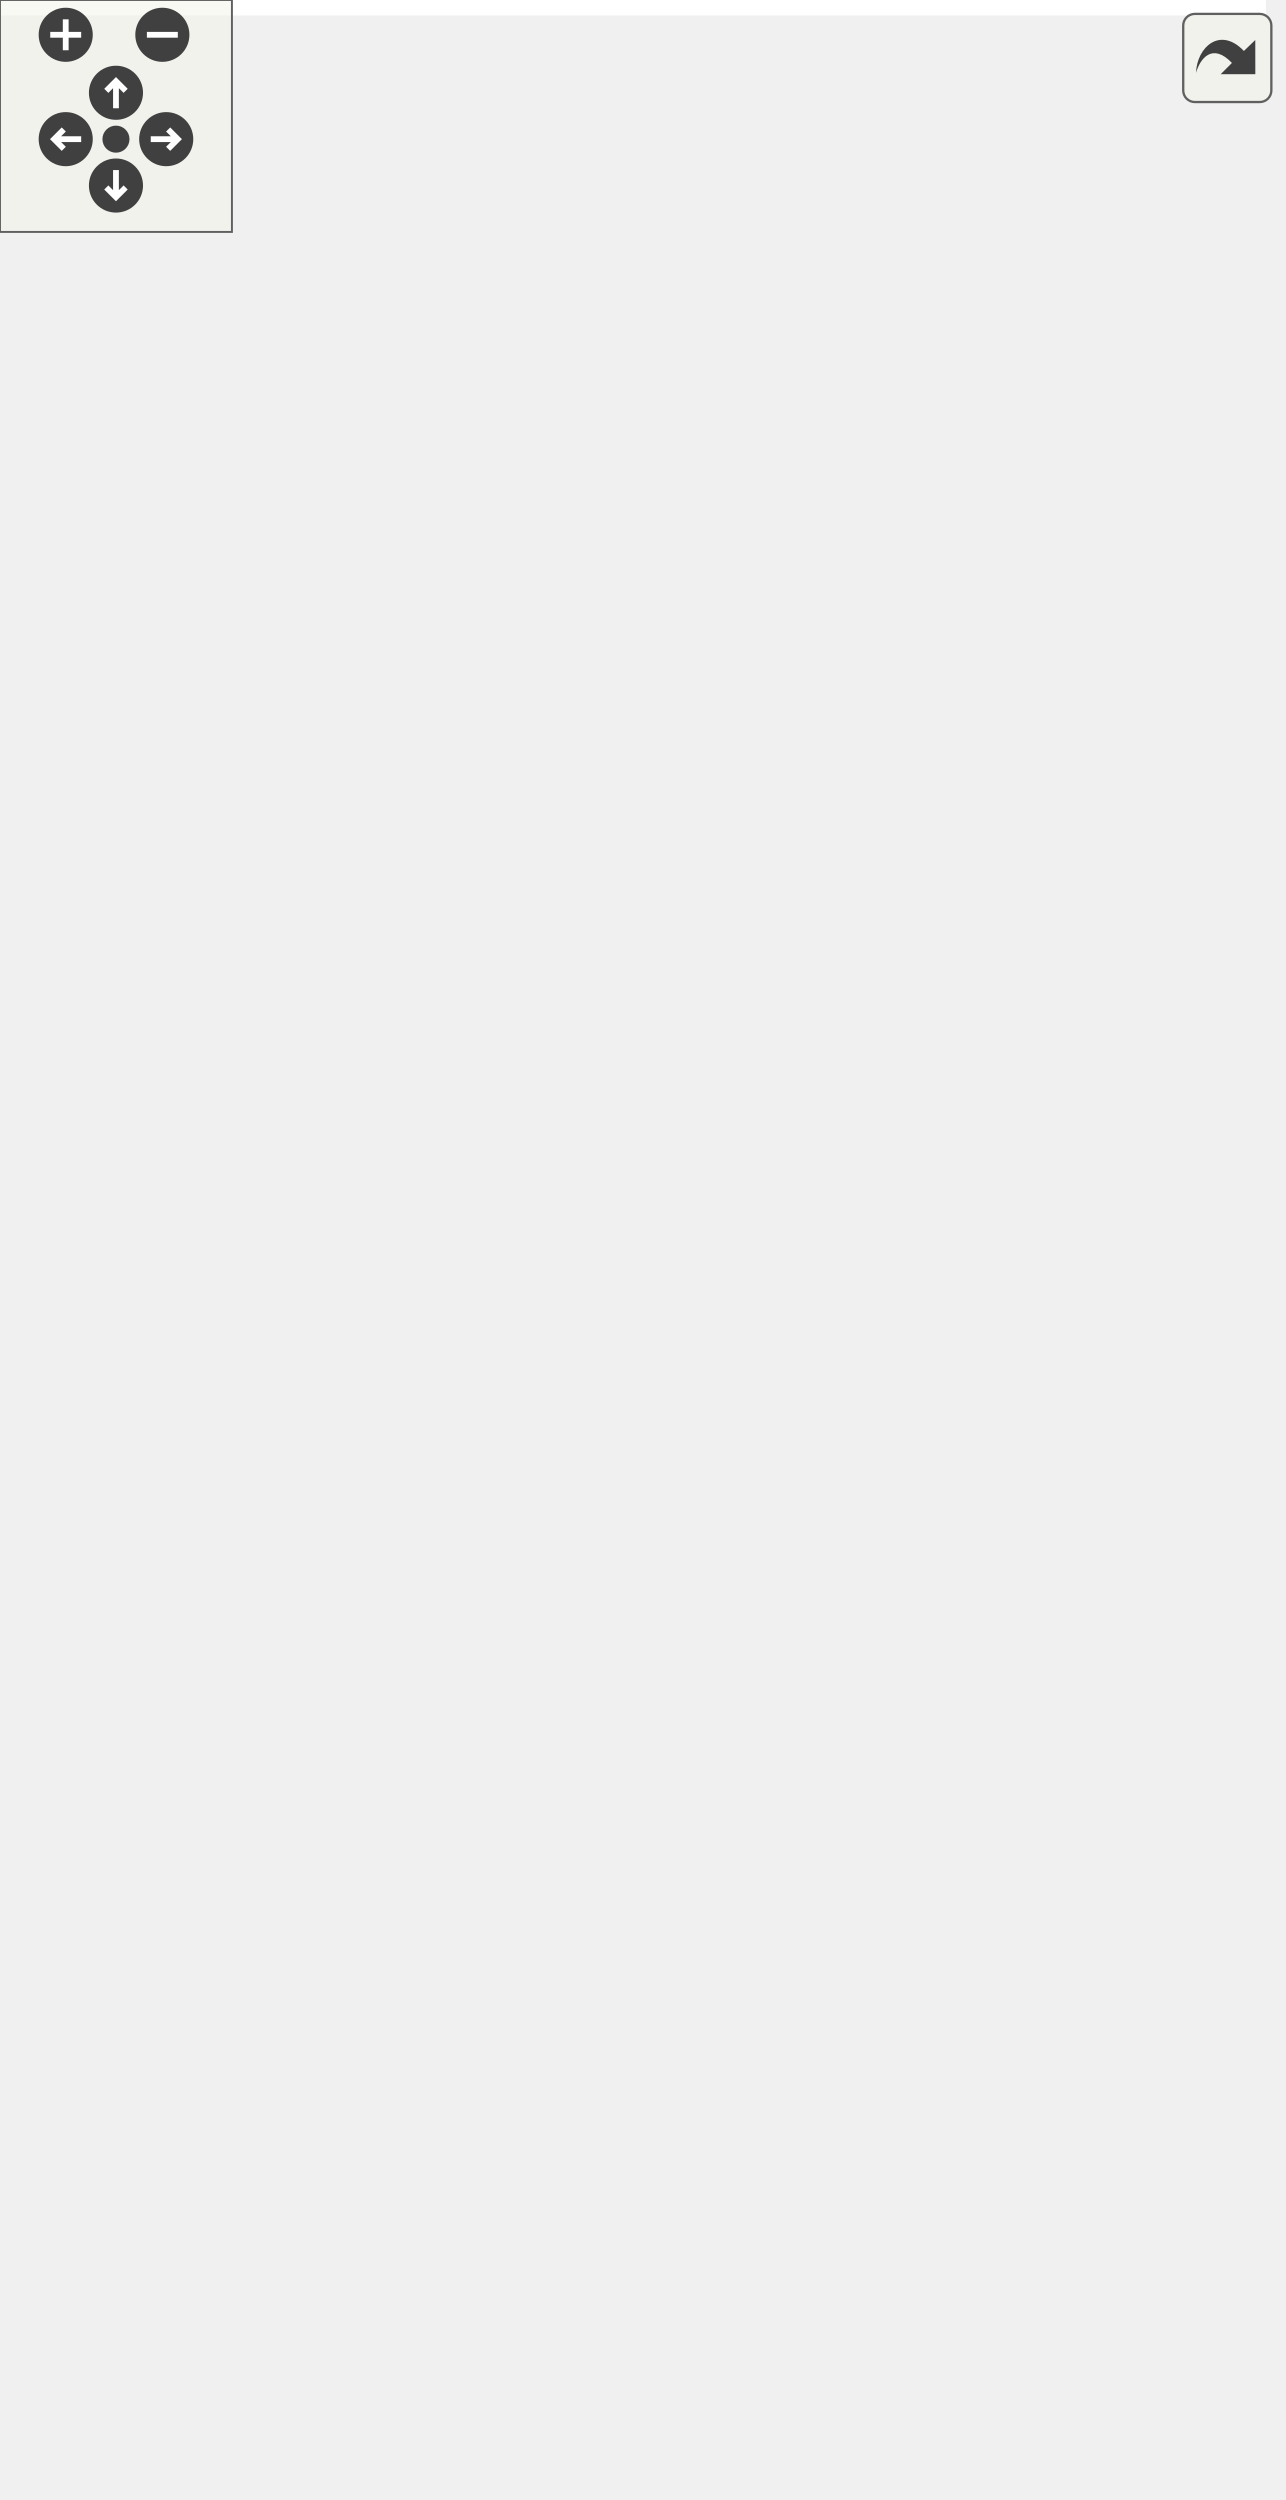
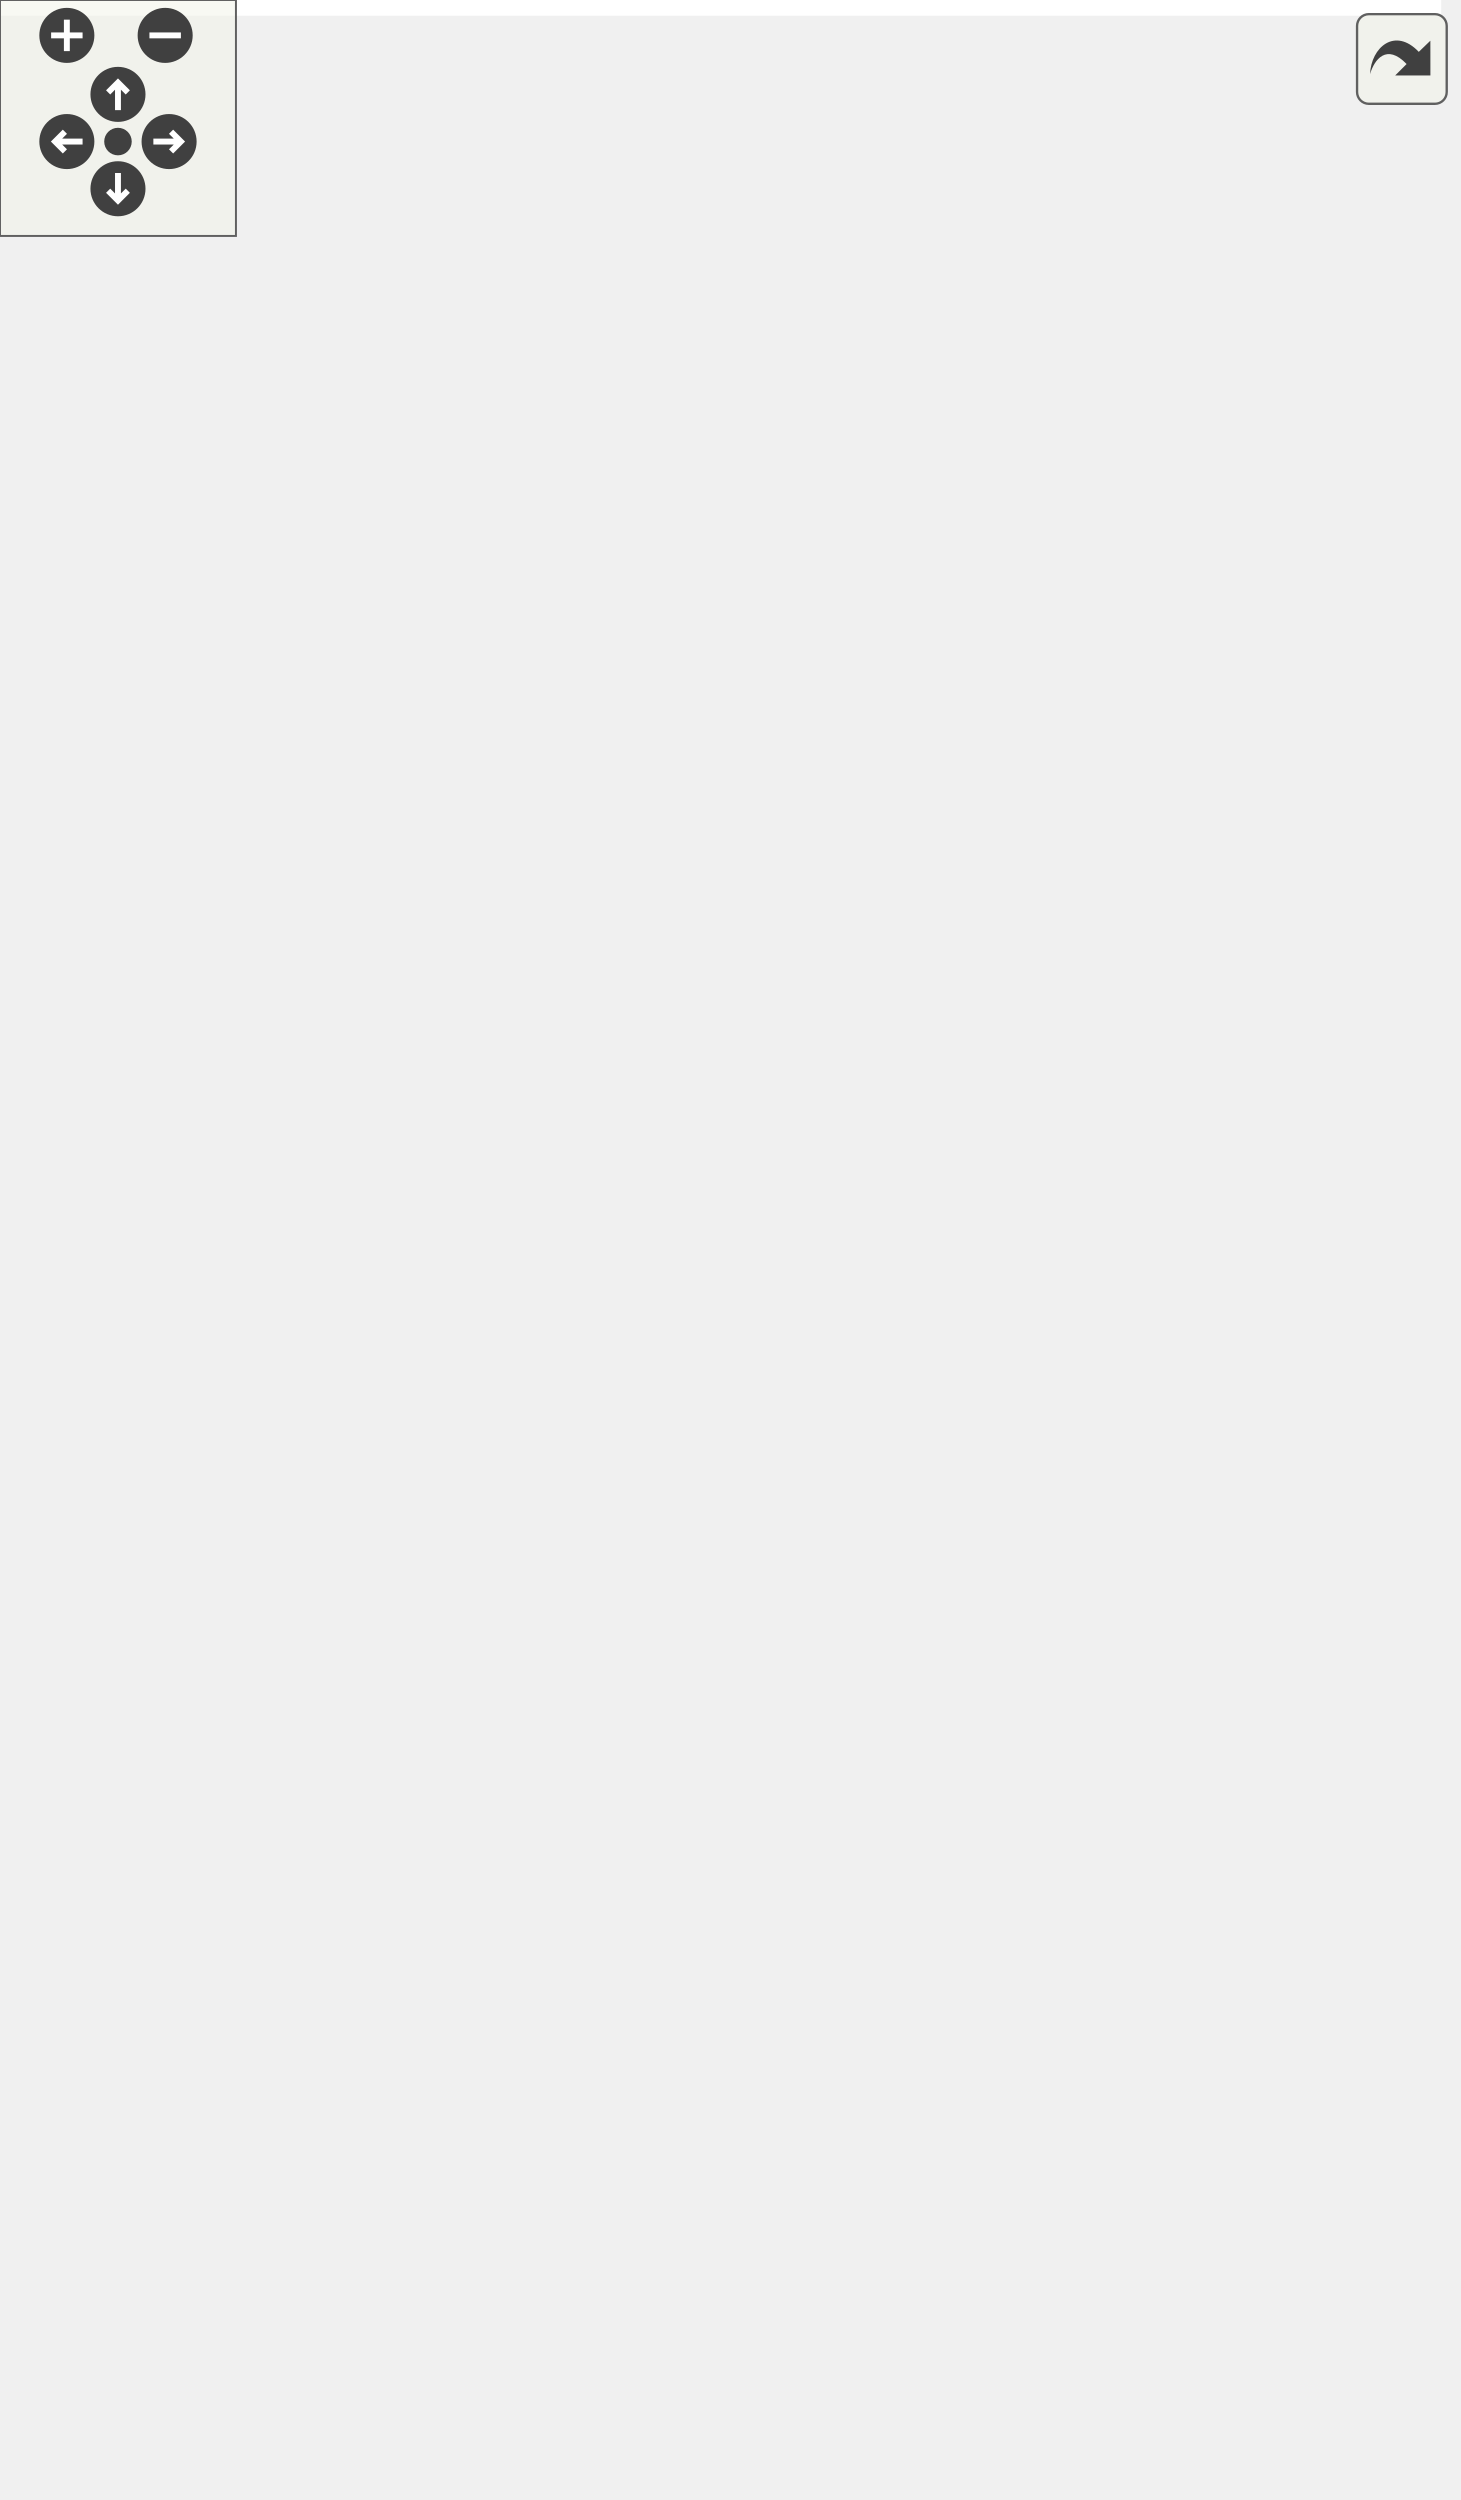
<svg xmlns="http://www.w3.org/2000/svg" xmlns:xlink="http://www.w3.org/1999/xlink" id="main" version="1.1" xml:space="preserve">
  <style type="text/css">
.edge:hover path { stroke: red; }
.edge:hover polygon { stroke: red; fill: red; }
</style>
  <defs>
    <circle id="rim" cx="0" cy="0" r="7" />
    <circle id="rim2" cx="0" cy="0" r="3.5" />
    <g id="zoomPlus">
      <use xlink:href="#rim" fill="#404040">
        <set attributeName="fill" to="#808080" begin="zoomplus.mouseover" end="zoomplus.mouseout" />
      </use>
      <path d="M-4,0h8M0,-4v8" fill="none" stroke="white" stroke-width="1.5" pointer-events="none" />
    </g>
    <g id="zoomMin">
      <use xlink:href="#rim" fill="#404040">
        <set attributeName="fill" to="#808080" begin="zoomminus.mouseover" end="zoomminus.mouseout" />
      </use>
      <path d="M-4,0h8" fill="none" stroke="white" stroke-width="1.5" pointer-events="none" />
    </g>
    <g id="dirArrow">
      <path fill="none" stroke="white" stroke-width="1.5" d="M0,-3.0v7 M-2.5,-0.5L0,-3.0L2.5,-0.5" />
    </g>
    <g id="resetDef">
      <use xlink:href="#rim2" fill="#404040">
        <set attributeName="fill" to="#808080" begin="reset.mouseover" end="reset.mouseout" />
      </use>
    </g>
  </defs>
  <svg id="graph" class="graph">
    <g id="viewport">
-       <polygon fill="#ffffff" stroke="transparent" points="-4,4 -4,-586 327.5,-586 327.5,4 -4,4" />
+       <polygon fill="#ffffff" stroke="transparent" points="-4,4 -4,-575 366.5,-575 366.5,4 -4,4" />
      <g id="node1" class="node">
        <g id="a_node1">
          <a xlink:title=" ">
            <polygon fill="#bfbfbf" stroke="#000000" points="40,-.5 40,-145.5 171,-145.5 171,-.5 40,-.5" />
            <text text-anchor="middle" x="105.5" y="-133.5" font-family="Helvetica,sans-Serif" font-size="10.00" fill="#000000">hw1::IpStorage</text>
            <polyline fill="none" stroke="#000000" points="40,-126.5 171,-126.5 " />
            <text text-anchor="middle" x="105.5" y="-114.5" font-family="Helvetica,sans-Serif" font-size="10.00" fill="#000000"> </text>
            <polyline fill="none" stroke="#000000" points="40,-107.5 171,-107.5 " />
            <text text-anchor="start" x="48" y="-95.5" font-family="Helvetica,sans-Serif" font-size="10.00" fill="#000000">+ IpStorage()</text>
            <text text-anchor="start" x="48" y="-84.5" font-family="Helvetica,sans-Serif" font-size="10.00" fill="#000000">+ add()</text>
            <text text-anchor="start" x="48" y="-73.5" font-family="Helvetica,sans-Serif" font-size="10.00" fill="#000000">+ add()</text>
            <text text-anchor="start" x="48" y="-62.5" font-family="Helvetica,sans-Serif" font-size="10.00" fill="#000000">+ getAllIps()</text>
            <text text-anchor="start" x="48" y="-51.5" font-family="Helvetica,sans-Serif" font-size="10.00" fill="#000000">+ getIpsContainsByte()</text>
            <text text-anchor="start" x="48" y="-40.5" font-family="Helvetica,sans-Serif" font-size="10.00" fill="#000000">+ clear()</text>
            <text text-anchor="start" x="48" y="-29.5" font-family="Helvetica,sans-Serif" font-size="10.00" fill="#000000">+ empty()</text>
            <text text-anchor="start" x="48" y="-18.5" font-family="Helvetica,sans-Serif" font-size="10.00" fill="#000000">+ filteredByFirstBytes()</text>
            <text text-anchor="start" x="48" y="-7.5" font-family="Helvetica,sans-Serif" font-size="10.00" fill="#000000">- validateIp()</text>
          </a>
        </g>
      </g>
      <g id="node2" class="node">
        <g id="a_node2">
          <a xlink:title=" ">
            <polygon fill="#ffffff" stroke="#bfbfbf" points="0,-193.5 0,-250.5 101,-250.5 101,-193.5 0,-193.5" />
            <text text-anchor="middle" x="50.5" y="-238.5" font-family="Helvetica,sans-Serif" font-size="10.00" fill="#000000">multiset&lt; IpV4 &gt;</text>
            <polyline fill="none" stroke="#bfbfbf" points="0,-231.5 101,-231.5 " />
            <text text-anchor="middle" x="50.5" y="-219.5" font-family="Helvetica,sans-Serif" font-size="10.00" fill="#000000"> </text>
            <polyline fill="none" stroke="#bfbfbf" points="0,-212.5 101,-212.5 " />
            <text text-anchor="middle" x="50.5" y="-200.5" font-family="Helvetica,sans-Serif" font-size="10.00" fill="#000000"> </text>
          </a>
        </g>
      </g>
      <g id="edge1" class="edge">
        <path fill="none" stroke="#404040" d="M61.105,-193.271C65.016,-182.675 69.671,-170.063 74.473,-157.055" />
        <polygon fill="none" stroke="#404040" points="74.559,-156.821 72.885,-149.807 78.715,-145.563 80.39,-152.577 74.559,-156.821" />
        <text text-anchor="middle" x="95" y="-167" font-family="Helvetica,sans-Serif" font-size="10.00" fill="#000000"> -_storage</text>
      </g>
      <g id="node3" class="node">
        <g id="a_node3">
          <a xlink:href="structhw1_1_1_ip_storage_1_1_ip_boundaries.html" target="_top" xlink:title=" ">
            <polygon fill="#ffffff" stroke="#000000" points="119,-193.5 119,-250.5 278,-250.5 278,-193.5 119,-193.5" />
            <text text-anchor="middle" x="198.5" y="-238.5" font-family="Helvetica,sans-Serif" font-size="10.00" fill="#000000">hw1::IpStorage::IpBoundaries</text>
            <polyline fill="none" stroke="#000000" points="119,-231.5 278,-231.5 " />
            <text text-anchor="middle" x="198.5" y="-219.5" font-family="Helvetica,sans-Serif" font-size="10.00" fill="#000000"> </text>
            <polyline fill="none" stroke="#000000" points="119,-212.5 278,-212.5 " />
            <text text-anchor="middle" x="198.5" y="-200.5" font-family="Helvetica,sans-Serif" font-size="10.00" fill="#000000"> </text>
          </a>
        </g>
      </g>
      <g id="edge2" class="edge">
        <path fill="none" stroke="#404040" d="M180.569,-193.271C173.755,-182.354 165.605,-169.297 157.225,-155.872" />
        <polygon fill="none" stroke="#404040" points="157.145,-155.743 150.575,-152.771 150.791,-145.563 157.361,-148.535 157.145,-155.743" />
        <text text-anchor="middle" x="207" y="-167" font-family="Helvetica,sans-Serif" font-size="10.00" fill="#000000"> -_ipRestrictions</text>
      </g>
      <g id="node4" class="node">
        <g id="a_node4">
          <a xlink:href="classhw1_1_1_ip_v4.html" target="_top" xlink:title=" ">
            <polygon fill="#ffffff" stroke="#000000" points="148,-309.5 148,-465.5 249,-465.5 249,-309.5 148,-309.5" />
            <text text-anchor="middle" x="198.5" y="-453.5" font-family="Helvetica,sans-Serif" font-size="10.00" fill="#000000">hw1::IpV4</text>
            <polyline fill="none" stroke="#000000" points="148,-446.5 249,-446.5 " />
            <text text-anchor="middle" x="198.5" y="-434.5" font-family="Helvetica,sans-Serif" font-size="10.00" fill="#000000"> </text>
            <polyline fill="none" stroke="#000000" points="148,-427.5 249,-427.5 " />
            <text text-anchor="start" x="156" y="-415.5" font-family="Helvetica,sans-Serif" font-size="10.00" fill="#000000">+ IpV4()</text>
            <text text-anchor="start" x="156" y="-404.5" font-family="Helvetica,sans-Serif" font-size="10.00" fill="#000000">+ IpV4()</text>
            <text text-anchor="start" x="156" y="-393.5" font-family="Helvetica,sans-Serif" font-size="10.00" fill="#000000">+ IpV4()</text>
            <text text-anchor="start" x="156" y="-382.5" font-family="Helvetica,sans-Serif" font-size="10.00" fill="#000000">+ byte()</text>
            <text text-anchor="start" x="156" y="-371.5" font-family="Helvetica,sans-Serif" font-size="10.00" fill="#000000">+ byte()</text>
            <text text-anchor="start" x="156" y="-360.5" font-family="Helvetica,sans-Serif" font-size="10.00" fill="#000000">+ contains()</text>
            <text text-anchor="start" x="156" y="-349.5" font-family="Helvetica,sans-Serif" font-size="10.00" fill="#000000">+ operator=()</text>
            <text text-anchor="start" x="156" y="-338.5" font-family="Helvetica,sans-Serif" font-size="10.00" fill="#000000">+ operator&lt;()</text>
            <text text-anchor="start" x="156" y="-327.5" font-family="Helvetica,sans-Serif" font-size="10.00" fill="#000000">+ operator&gt;()</text>
            <text text-anchor="start" x="156" y="-316.5" font-family="Helvetica,sans-Serif" font-size="10.00" fill="#000000">+ bytesNumber()</text>
          </a>
        </g>
      </g>
      <g id="edge3" class="edge">
        <path fill="none" stroke="#404040" d="M198.5,-309.112C198.5,-293.12 198.5,-276.911 198.5,-262.881" />
        <polygon fill="none" stroke="#404040" points="198.5,-262.679 194.5,-256.679 198.5,-250.679 202.5,-256.679 198.5,-262.679" />
        <text text-anchor="middle" x="214" y="-283" font-family="Helvetica,sans-Serif" font-size="10.00" fill="#000000"> +min</text>
        <text text-anchor="middle" x="214" y="-272" font-family="Helvetica,sans-Serif" font-size="10.00" fill="#000000">+max</text>
      </g>
      <g id="node5" class="node">
        <g id="a_node5">
          <a xlink:title=" ">
-             <polygon fill="#ffffff" stroke="#bfbfbf" points="67.5,-519 67.5,-576 193.5,-576 193.5,-519 67.5,-519" />
-             <text text-anchor="middle" x="130.5" y="-564" font-family="Helvetica,sans-Serif" font-size="10.00" fill="#000000">static constexpr size_t</text>
-             <polyline fill="none" stroke="#bfbfbf" points="67.5,-557 193.5,-557 " />
-             <text text-anchor="middle" x="130.5" y="-545" font-family="Helvetica,sans-Serif" font-size="10.00" fill="#000000"> </text>
-             <polyline fill="none" stroke="#bfbfbf" points="67.5,-538 193.5,-538 " />
-             <text text-anchor="middle" x="130.5" y="-526" font-family="Helvetica,sans-Serif" font-size="10.00" fill="#000000"> </text>
+             <polygon fill="#ffffff" stroke="#bfbfbf" points="54.5,-513.5 54.5,-570.5 180.5,-570.5 180.5,-513.5 54.5,-513.5" />
+             <text text-anchor="middle" x="117.5" y="-558.5" font-family="Helvetica,sans-Serif" font-size="10.00" fill="#000000">static constexpr size_t</text>
+             <polyline fill="none" stroke="#bfbfbf" points="54.5,-551.5 180.5,-551.5 " />
+             <text text-anchor="middle" x="117.5" y="-539.5" font-family="Helvetica,sans-Serif" font-size="10.00" fill="#000000"> </text>
+             <polyline fill="none" stroke="#bfbfbf" points="54.5,-532.5 180.5,-532.5 " />
+             <text text-anchor="middle" x="117.5" y="-520.5" font-family="Helvetica,sans-Serif" font-size="10.00" fill="#000000"> </text>
          </a>
        </g>
      </g>
      <g id="edge4" class="edge">
-         <path fill="none" stroke="#404040" d="M142.657,-518.895C147.791,-506.816 154.076,-492.026 160.556,-476.78" />
-         <polygon fill="none" stroke="#404040" points="160.601,-476.675 159.266,-469.588 165.294,-465.631 166.629,-472.717 160.601,-476.675" />
-         <text text-anchor="middle" x="198" y="-487" font-family="Helvetica,sans-Serif" font-size="10.00" fill="#000000"> -BYTES_NUMBER</text>
+         <path fill="none" stroke="#404040" d="M132.546,-513.302C138.177,-502.56 144.913,-489.712 151.897,-476.391" />
+         <polygon fill="none" stroke="#404040" points="151.963,-476.265 151.206,-469.094 157.535,-465.638 158.291,-472.809 151.963,-476.265" />
+         <text text-anchor="middle" x="185" y="-487" font-family="Helvetica,sans-Serif" font-size="10.00" fill="#000000"> -_bytesNumber</text>
      </g>
      <g id="node6" class="node">
        <g id="a_node6">
          <a xlink:title=" ">
-             <polygon fill="#ffffff" stroke="#bfbfbf" points="211.5,-513.5 211.5,-581.5 323.5,-581.5 323.5,-513.5 211.5,-513.5" />
-             <text text-anchor="start" x="219.5" y="-569.5" font-family="Helvetica,sans-Serif" font-size="10.00" fill="#000000">array&lt; Byte, BYTES</text>
-             <text text-anchor="middle" x="267.5" y="-558.5" font-family="Helvetica,sans-Serif" font-size="10.00" fill="#000000">_NUMBER &gt;</text>
-             <polyline fill="none" stroke="#bfbfbf" points="211.5,-551.5 323.5,-551.5 " />
-             <text text-anchor="middle" x="267.5" y="-539.5" font-family="Helvetica,sans-Serif" font-size="10.00" fill="#000000"> </text>
-             <polyline fill="none" stroke="#bfbfbf" points="211.5,-532.5 323.5,-532.5 " />
-             <text text-anchor="middle" x="267.5" y="-520.5" font-family="Helvetica,sans-Serif" font-size="10.00" fill="#000000"> </text>
+             <polygon fill="#ffffff" stroke="#bfbfbf" points="198.5,-513.5 198.5,-570.5 362.5,-570.5 362.5,-513.5 198.5,-513.5" />
+             <text text-anchor="middle" x="280.5" y="-558.5" font-family="Helvetica,sans-Serif" font-size="10.00" fill="#000000">array&lt; Byte, _bytesNumber &gt;</text>
+             <polyline fill="none" stroke="#bfbfbf" points="198.5,-551.5 362.5,-551.5 " />
+             <text text-anchor="middle" x="280.5" y="-539.5" font-family="Helvetica,sans-Serif" font-size="10.00" fill="#000000"> </text>
+             <polyline fill="none" stroke="#bfbfbf" points="198.5,-532.5 362.5,-532.5 " />
+             <text text-anchor="middle" x="280.5" y="-520.5" font-family="Helvetica,sans-Serif" font-size="10.00" fill="#000000"> </text>
          </a>
        </g>
      </g>
      <g id="edge5" class="edge">
-         <path fill="none" stroke="#404040" d="M255.81,-513.321C252.354,-503.759 248.436,-493.411 244.5,-484 243.521,-481.659 242.515,-479.293 241.488,-476.911" />
-         <polygon fill="none" stroke="#404040" points="241.382,-476.668 235.305,-472.786 236.551,-465.684 242.628,-469.566 241.382,-476.668" />
-         <text text-anchor="middle" x="265.5" y="-487" font-family="Helvetica,sans-Serif" font-size="10.00" fill="#000000"> -_data</text>
+         <path fill="none" stroke="#404040" d="M265.269,-513.302C259.567,-502.56 252.748,-489.712 245.678,-476.391" />
+         <polygon fill="none" stroke="#404040" points="245.597,-476.237 239.251,-472.813 239.971,-465.638 246.317,-469.062 245.597,-476.237" />
+         <text text-anchor="middle" x="270.5" y="-487" font-family="Helvetica,sans-Serif" font-size="10.00" fill="#000000"> -_data</text>
      </g>
    </g>
  </svg>
  <g id="navigator" transform="translate(0 0)" fill="#404254">
    <rect fill="#f2f5e9" fill-opacity="0.5" stroke="#606060" stroke-width=".5" x="0" y="0" width="60" height="60" />
    <use id="zoomplus" xlink:href="#zoomPlus" x="17" y="9" />
    <use id="zoomminus" xlink:href="#zoomMin" x="42" y="9" />
    <use id="reset" xlink:href="#resetDef" x="30" y="36" />
    <g id="arrowUp" xlink:href="#dirArrow" transform="translate(30 24)">
      <use xlink:href="#rim" fill="#404040">
        <set attributeName="fill" to="#808080" begin="arrowUp.mouseover" end="arrowUp.mouseout" />
      </use>
      <path fill="none" stroke="white" stroke-width="1.5" d="M0,-3.0v7 M-2.5,-0.5L0,-3.0L2.5,-0.5" />
    </g>
    <g id="arrowRight" xlink:href="#dirArrow" transform="rotate(90) translate(36 -43)">
      <use xlink:href="#rim" fill="#404040">
        <set attributeName="fill" to="#808080" begin="arrowRight.mouseover" end="arrowRight.mouseout" />
      </use>
      <path fill="none" stroke="white" stroke-width="1.5" d="M0,-3.0v7 M-2.5,-0.5L0,-3.0L2.5,-0.5" />
    </g>
    <g id="arrowDown" xlink:href="#dirArrow" transform="rotate(180) translate(-30 -48)">
      <use xlink:href="#rim" fill="#404040">
        <set attributeName="fill" to="#808080" begin="arrowDown.mouseover" end="arrowDown.mouseout" />
      </use>
      <path fill="none" stroke="white" stroke-width="1.5" d="M0,-3.0v7 M-2.5,-0.5L0,-3.0L2.5,-0.5" />
    </g>
    <g id="arrowLeft" xlink:href="#dirArrow" transform="rotate(270) translate(-36 17)">
      <use xlink:href="#rim" fill="#404040">
        <set attributeName="fill" to="#808080" begin="arrowLeft.mouseover" end="arrowLeft.mouseout" />
      </use>
      <path fill="none" stroke="white" stroke-width="1.5" d="M0,-3.0v7 M-2.5,-0.5L0,-3.0L2.5,-0.5" />
    </g>
  </g>
  <svg viewBox="0 0 15 15" width="100%" height="30px" preserveAspectRatio="xMaxYMin meet">
    <g id="arrow_out" transform="scale(0.3 0.3)">
      <a xlink:href="classhw1_1_1_ip_storage__coll__graph_org.svg" target="_base">
        <rect id="button" ry="5" rx="5" y="6" x="6" height="38" width="38" fill="#f2f5e9" fill-opacity="0.5" stroke="#606060" stroke-width="1.0" />
        <path id="arrow" d="M 11.5,31.437 C 11.94,20.098 22.043,11.323 32.159,21.979 L 37.069,17.246 C 37.069,17.246 37.088,32 37.088,32 L 22.16,31.978 C 22.16,31.978 26.998,27.14 26.998,27.14 C 18.529,18.264 13.292,25.23 11.5,31.437 z" style="fill:#404040;" />
      </a>
    </g>
  </svg>
</svg>
